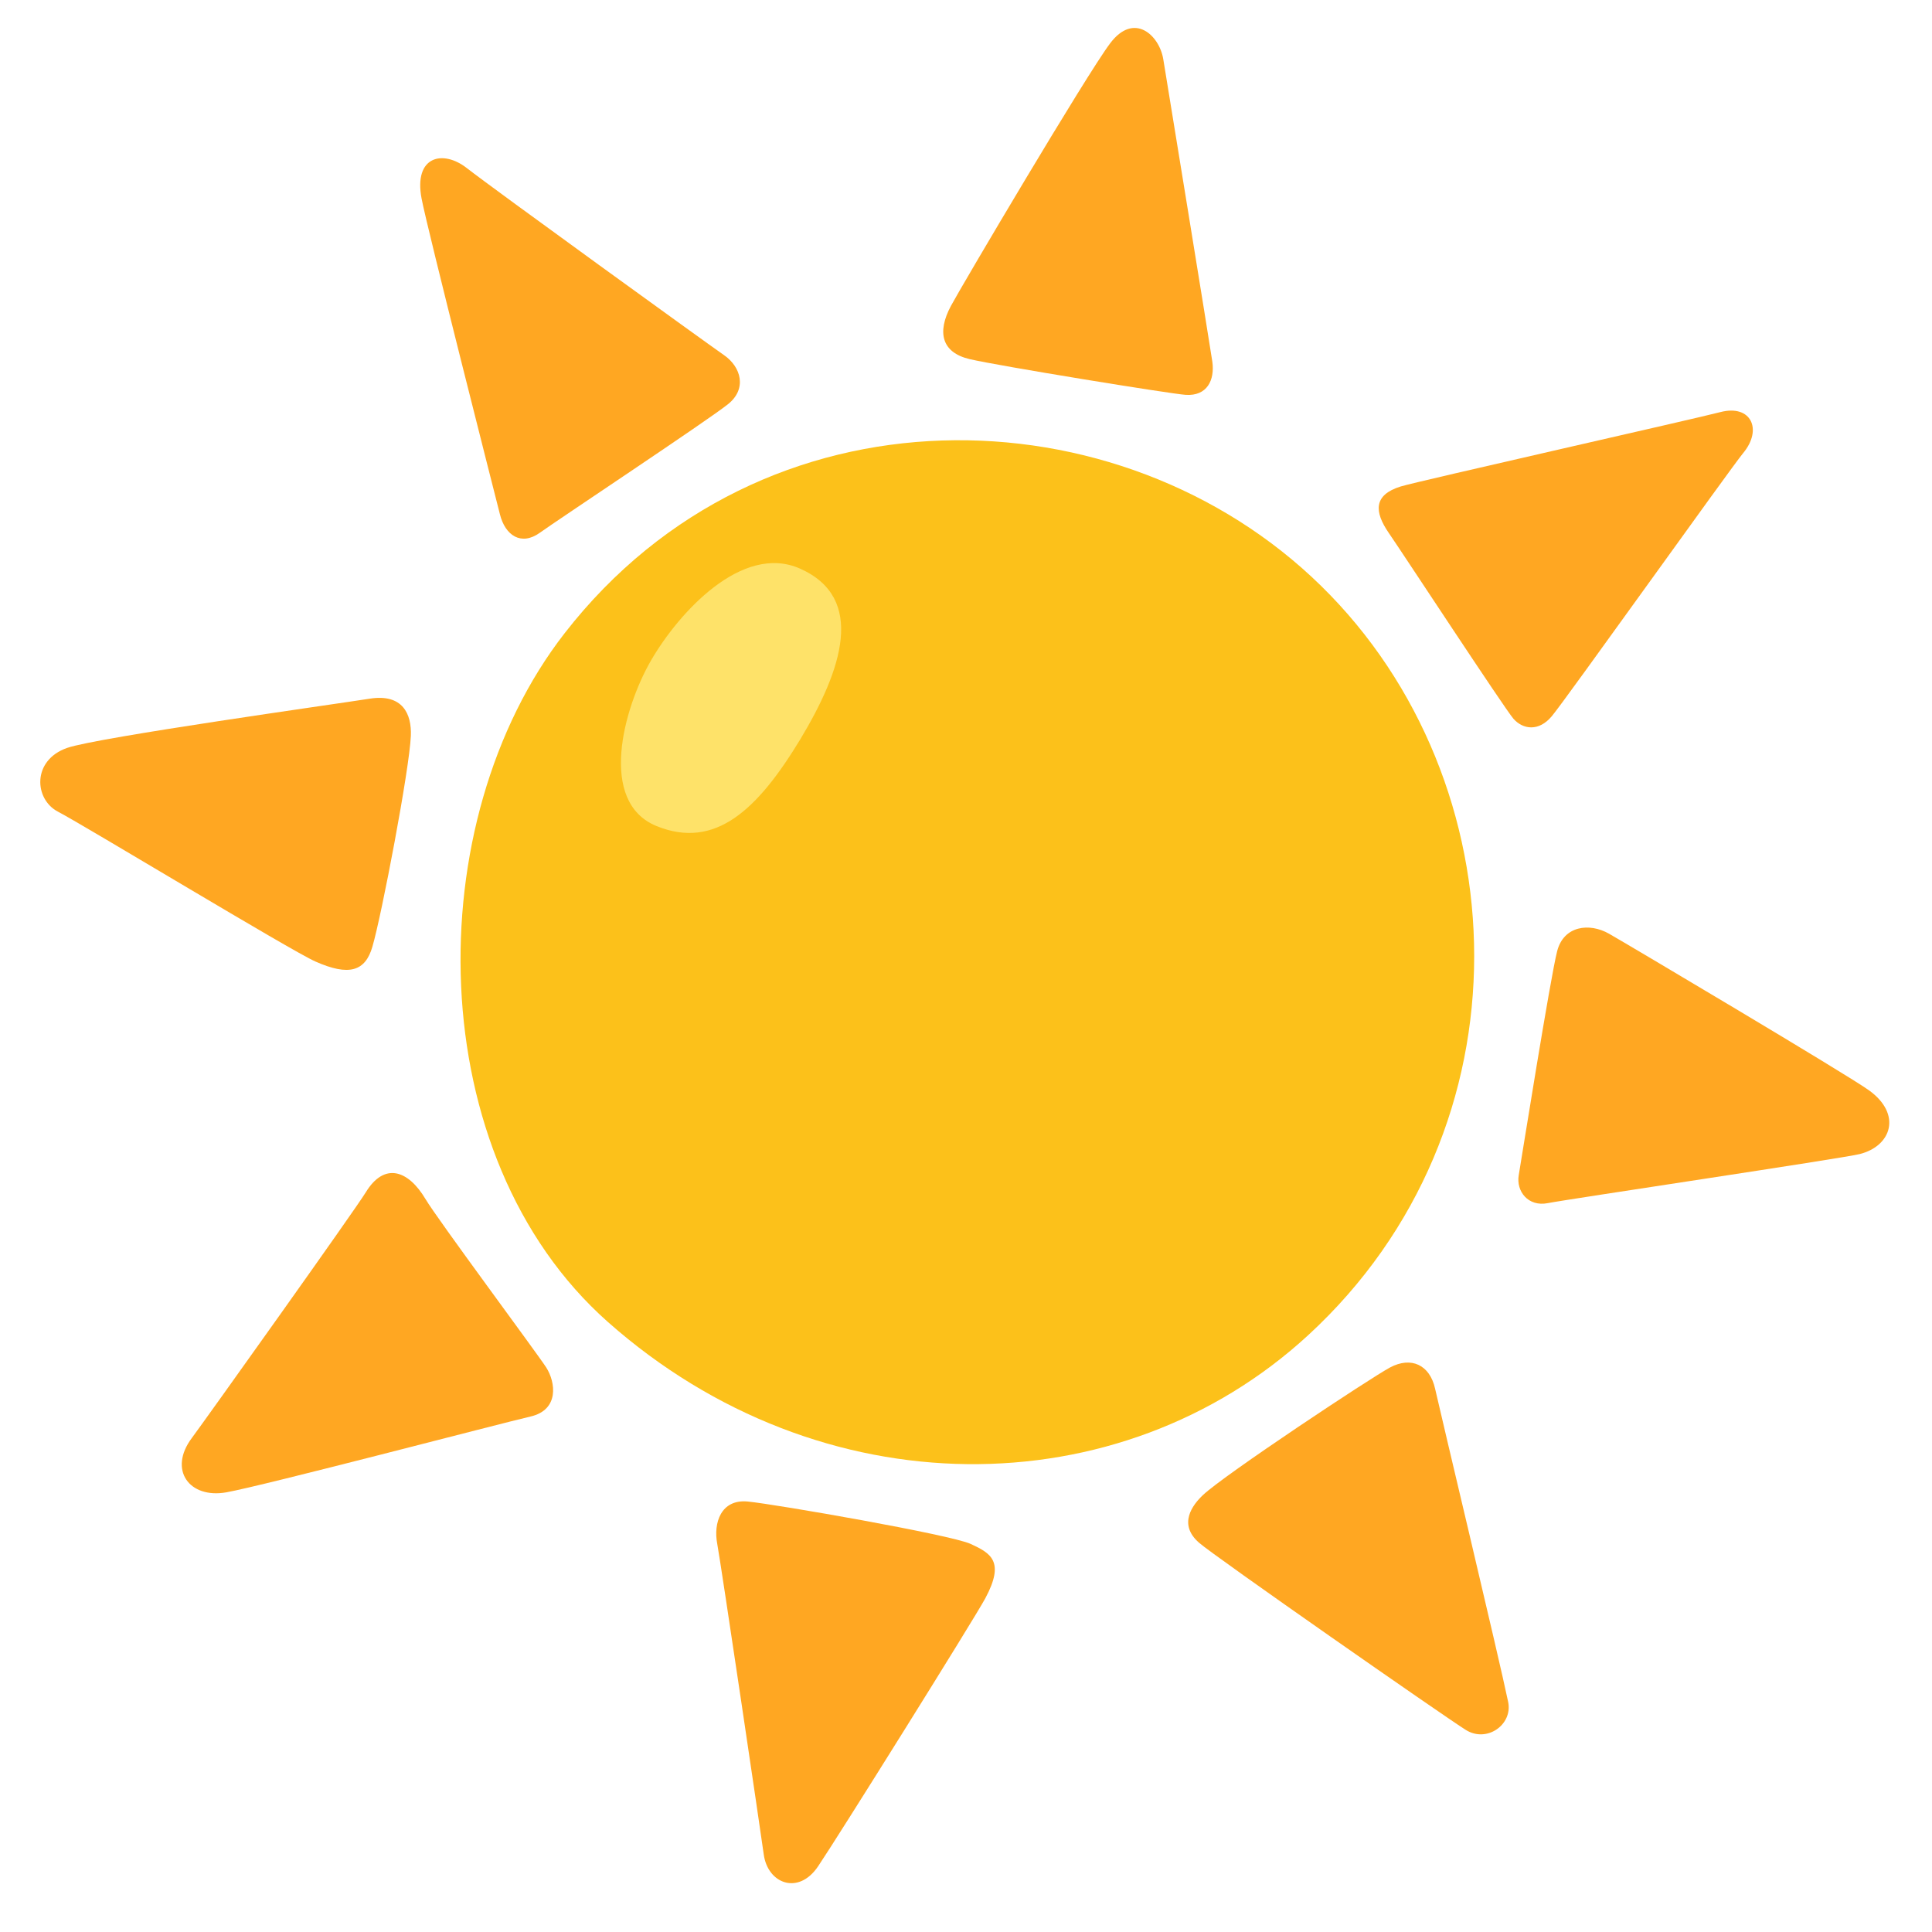
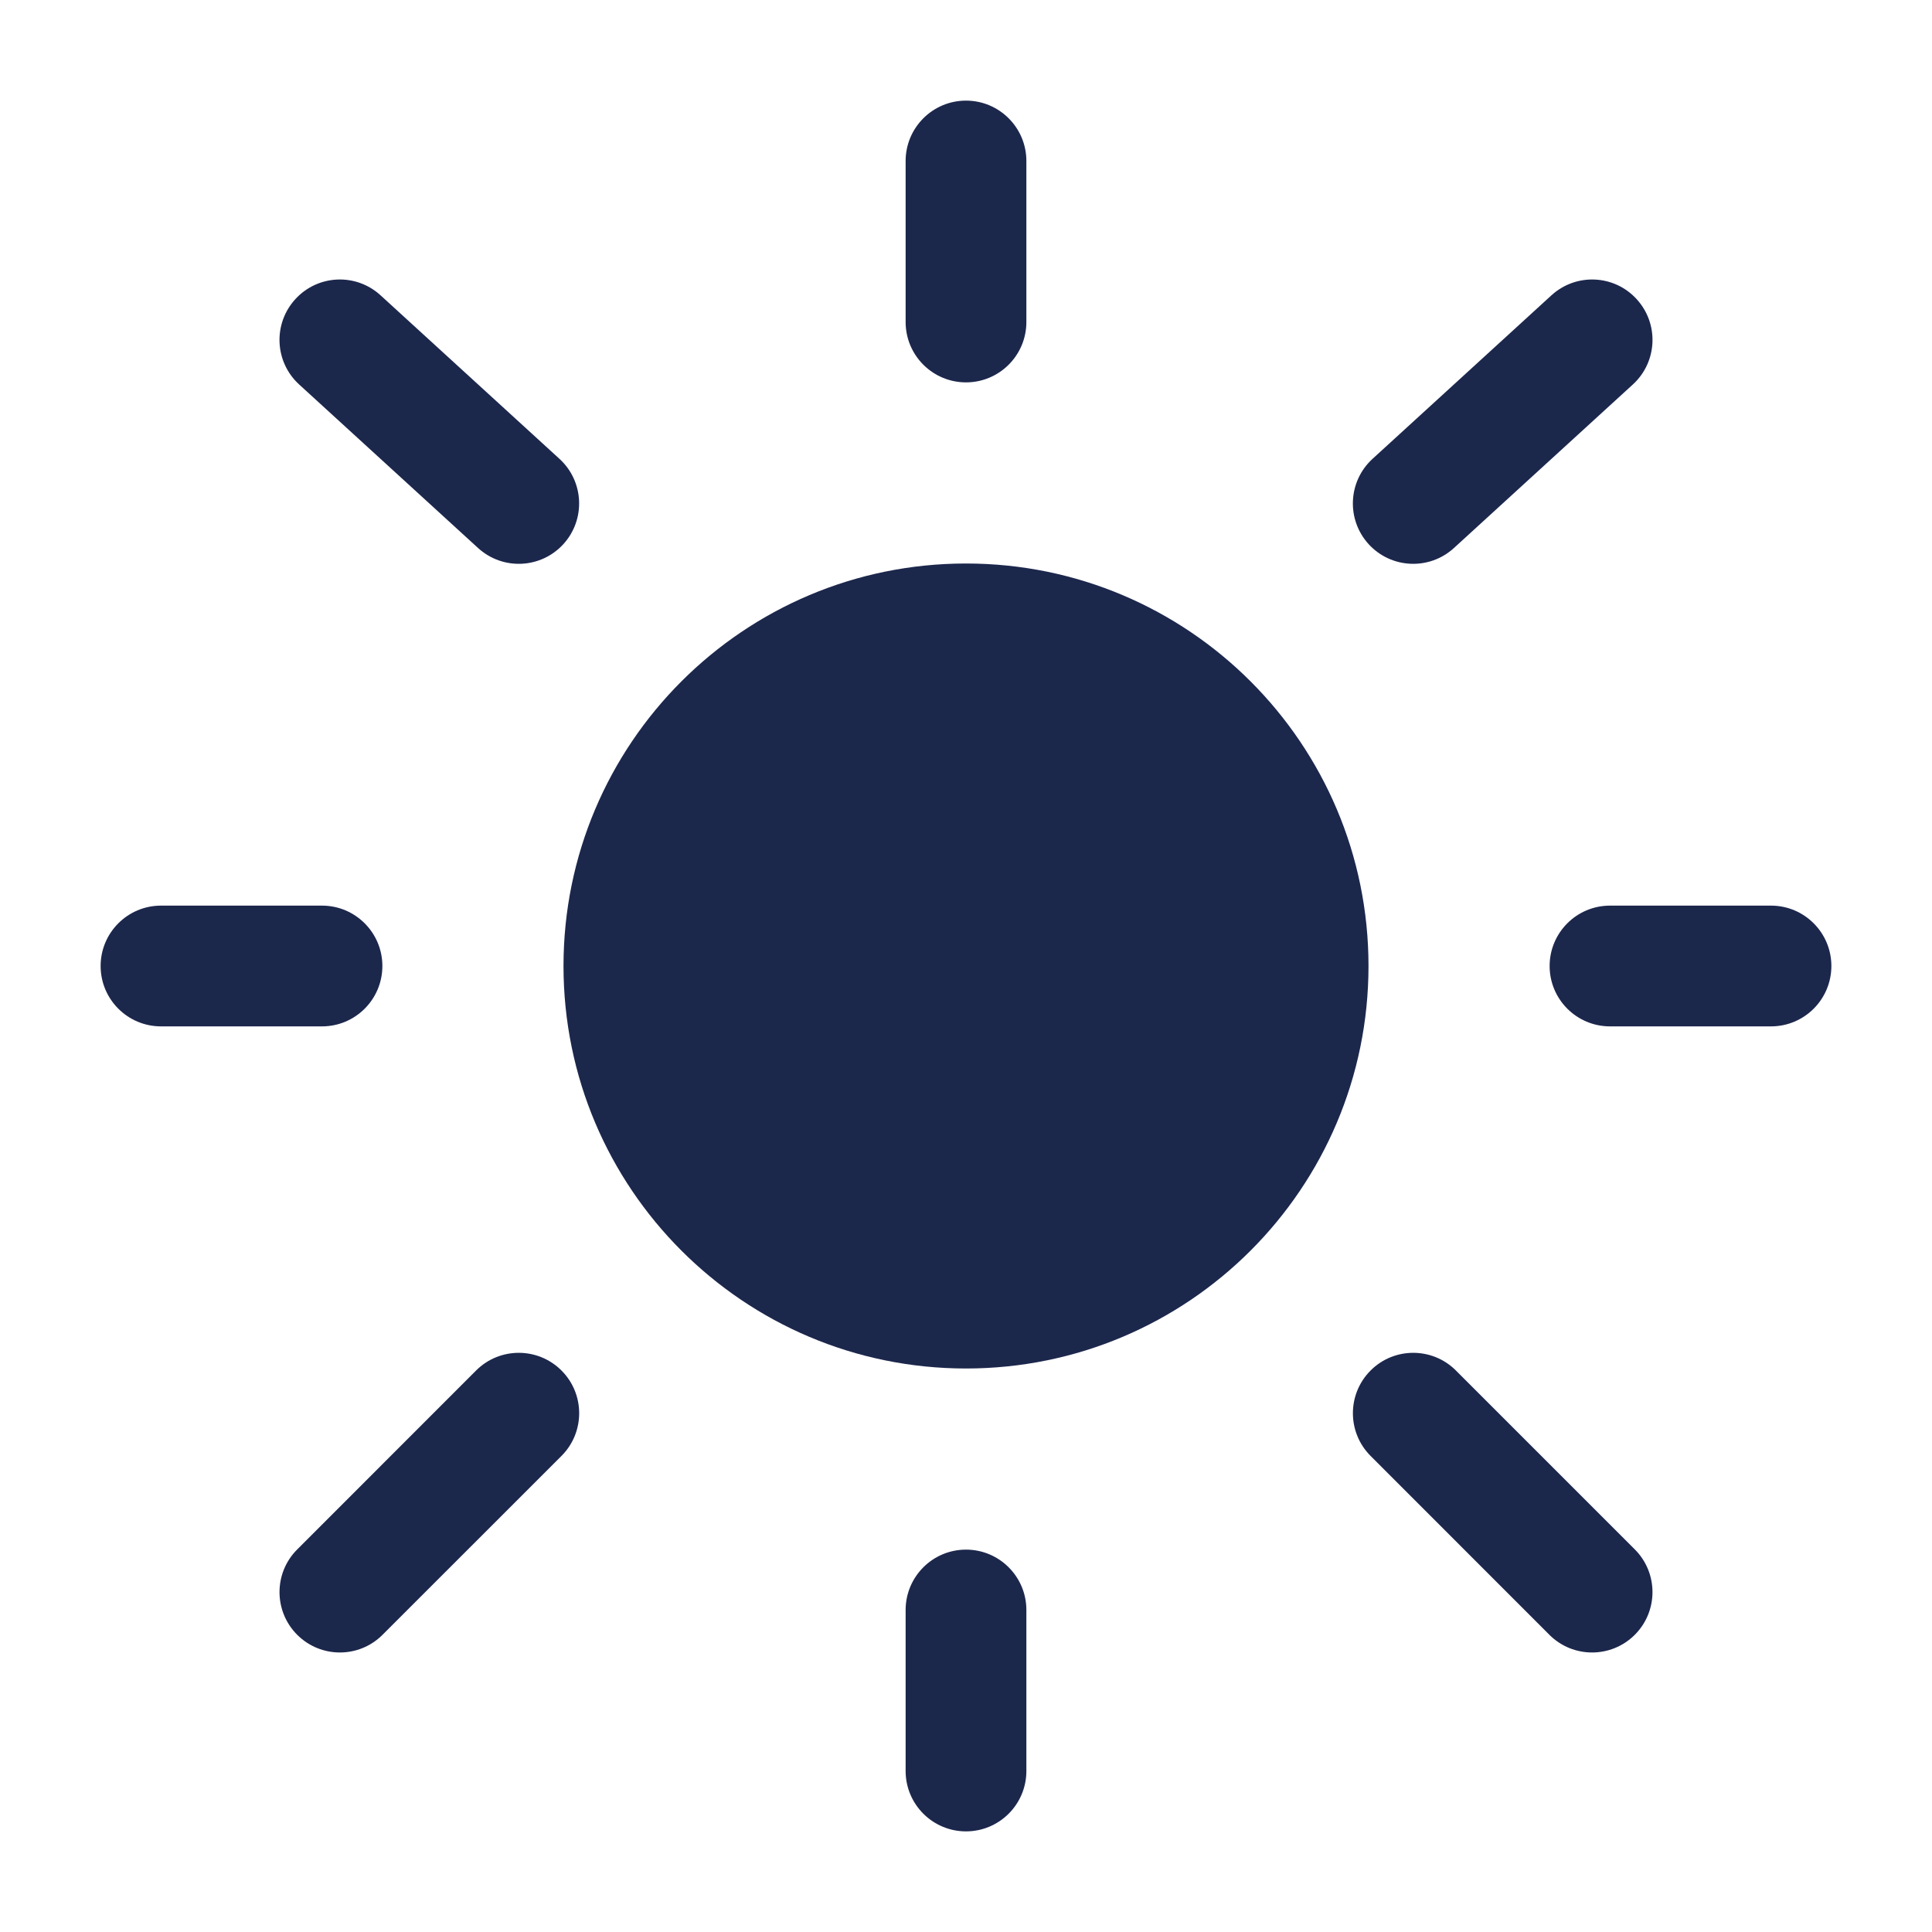
- <svg xmlns="http://www.w3.org/2000/svg" width="800px" height="800px" viewBox="0 0 128 128" aria-hidden="true" role="img" class="iconify iconify--noto" preserveAspectRatio="xMidYMid meet">
-   <path d="M37.41 41.95c-9.71 12.48-9.54 34.65 2.87 45.64c14.09 12.47 33.92 12.34 46.39.87c14.95-13.76 14.09-36.66.87-49.63c-13.29-13.04-37.04-13.72-50.13 3.12z" fill="#fcc11a" />
-   <path d="M53 37.67c-3.84-1.7-8.04 2.93-9.87 6.09c-1.83 3.17-3.53 9.38.37 10.97c3.9 1.58 6.7-1.1 9.51-5.73c2.79-4.63 4.38-9.38-.01-11.33z" fill="#fee269" />
-   <path d="M63 20.27c-.93 1.74-.62 3.08 1.23 3.52c1.85.44 13.36 2.31 14.33 2.37c1.41.09 1.93-.97 1.76-2.2c-.18-1.23-2.99-18.46-3.25-20.04S75.14.76 73.55 2.87S63.7 18.96 63 20.27z" fill="#ffa722" />
-   <path d="M92.8 32.23c-1.81.56-1.76 1.67-.79 3.08c.97 1.41 7.65 11.6 8.26 12.31c.62.7 1.67.88 2.55-.18c.88-1.05 11.86-16.45 12.66-17.41c1.32-1.58.53-3.25-1.49-2.73c-1.54.41-20.05 4.58-21.19 4.93z" fill="#ffa722" />
-   <path d="M106.6 61.86c-1.3-.74-2.99-.53-3.43 1.14c-.44 1.67-2.37 13.8-2.55 14.86s.62 2.11 1.93 1.85s19.45-2.95 20.66-3.25c2.11-.53 2.81-2.64.62-4.22c-1.42-1.03-16-9.68-17.23-10.38z" fill="#ffa722" />
-   <path d="M92.09 90.6c1.4-.75 2.64-.18 2.99 1.41c.35 1.58 4.22 17.76 4.84 20.75c.31 1.5-1.41 2.73-2.81 1.85c-1.41-.88-16.69-11.53-17.67-12.4c-1.41-1.23-.43-2.51.26-3.16c1.4-1.33 11.07-7.74 12.39-8.45z" fill="#ffa722" />
-   <path d="M49.54 99.48c-1.77-.17-2.29 1.41-2.02 2.81c.26 1.41 2.9 19.24 3.08 20.57c.26 1.93 2.29 2.73 3.6.79s10.35-16.4 11.08-17.76c1.32-2.46.35-2.99-.97-3.6c-1.31-.61-12.92-2.63-14.77-2.81z" fill="#ffa722" />
-   <path d="M24.23 79c1.23-2.02 2.81-1.49 3.96.44c.78 1.32 7.38 10.2 8 11.16c.62.97.88 2.81-1.05 3.25c-1.95.45-17.68 4.58-20.14 5.02c-2.46.44-3.87-1.49-2.29-3.6c.92-1.24 10.82-15.12 11.52-16.27z" fill="#ffa722" />
-   <path d="M20.89 63.7c2.25 1 3.31.64 3.78-.97c.62-2.11 2.46-11.78 2.55-13.98c.06-1.43-.53-2.81-2.73-2.46S6.47 48.85 4.45 49.55c-2.35.82-2.18 3.4-.62 4.22c1.85.97 15.47 9.23 17.06 9.93z" fill="#ffa722" />
-   <path d="M48.23 26.78c1.27-1.01.88-2.46-.26-3.25c-1.14-.79-15.26-11-17.05-12.4c-1.58-1.23-3.52-.79-2.99 2.02c.38 2.02 4.88 19.7 5.19 20.92c.35 1.41 1.41 2.11 2.64 1.23c1.21-.87 11.15-7.46 12.47-8.52z" fill="#ffa722" />
+ <svg xmlns="http://www.w3.org/2000/svg" width="800px" height="800px" viewBox="0 0 24 24" fill="none">
+   <path d="M17 12C17 14.761 14.761 17 12 17C9.239 17 7 14.761 7 12C7 9.239 9.239 7 12 7C14.761 7 17 9.239 17 12Z" fill="#1C274C" />
+   <path fill-rule="evenodd" clip-rule="evenodd" d="M12 1.25C12.414 1.25 12.75 1.586 12.75 2V4C12.75 4.414 12.414 4.75 12 4.75C11.586 4.75 11.25 4.414 11.25 4V2C11.25 1.586 11.586 1.25 12 1.25ZM3.669 3.716C3.948 3.41 4.423 3.389 4.728 3.669L6.95 5.7C7.256 5.98 7.277 6.454 6.998 6.76C6.718 7.066 6.244 7.087 5.938 6.807L3.716 4.776C3.41 4.496 3.389 4.022 3.669 3.716ZM20.331 3.716C20.611 4.022 20.59 4.496 20.284 4.776L18.062 6.807C17.756 7.087 17.282 7.066 17.002 6.76C16.723 6.454 16.744 5.98 17.05 5.7L19.272 3.669C19.578 3.389 20.052 3.41 20.331 3.716ZM1.25 12C1.25 11.586 1.586 11.25 2 11.25H4C4.414 11.25 4.75 11.586 4.75 12C4.75 12.414 4.414 12.75 4 12.75H2C1.586 12.75 1.25 12.414 1.25 12ZM19.25 12C19.25 11.586 19.586 11.25 20 11.25H22C22.414 11.25 22.75 11.586 22.75 12C22.75 12.414 22.414 12.75 22 12.75H20C19.586 12.75 19.25 12.414 19.25 12ZM17.026 17.025C17.318 16.732 17.793 16.732 18.086 17.025L20.308 19.247C20.601 19.54 20.601 20.015 20.308 20.308C20.015 20.601 19.54 20.601 19.247 20.308L17.026 18.086C16.733 17.793 16.733 17.318 17.026 17.025ZM6.975 17.025C7.268 17.318 7.268 17.793 6.975 18.086L4.752 20.308C4.46 20.601 3.985 20.601 3.692 20.308C3.399 20.015 3.399 19.54 3.692 19.248L5.914 17.025C6.207 16.732 6.682 16.732 6.975 17.025ZM12 19.25C12.414 19.25 12.75 19.586 12.75 20V22C12.75 22.414 12.414 22.75 12 22.75C11.586 22.75 11.25 22.414 11.25 22V20C11.25 19.586 11.586 19.25 12 19.25Z" fill="#1C274C" />
</svg>
